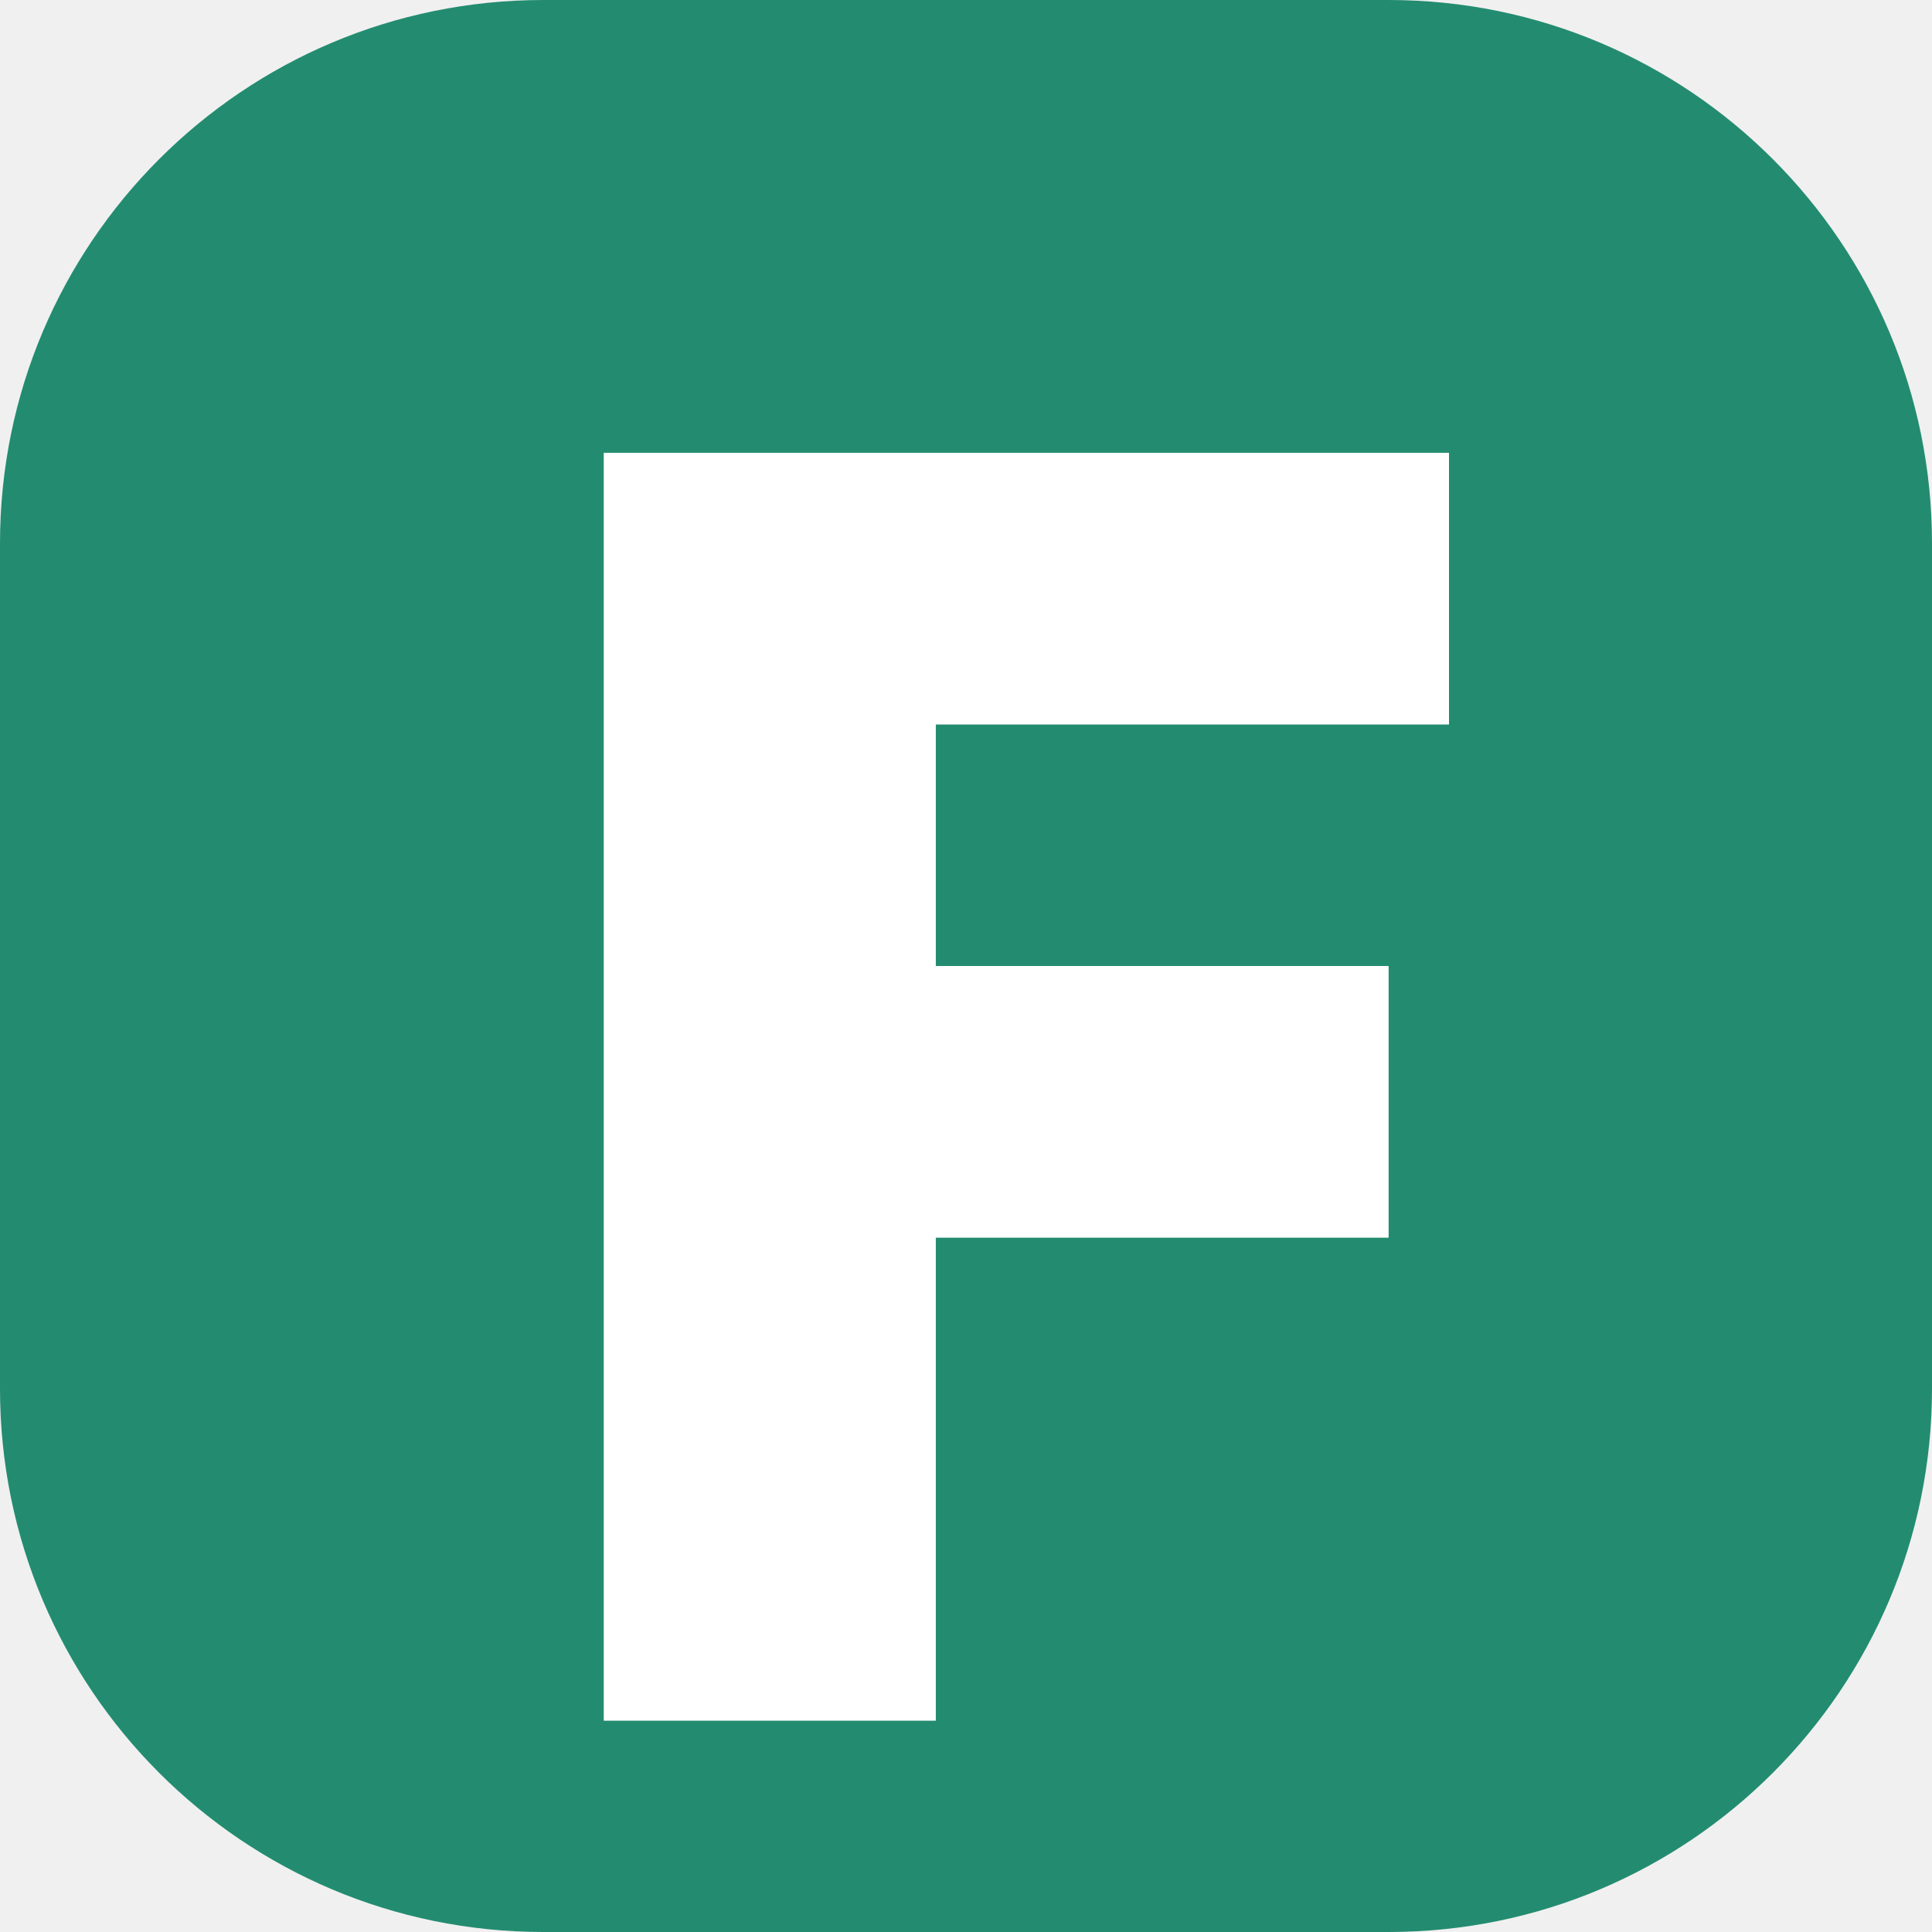
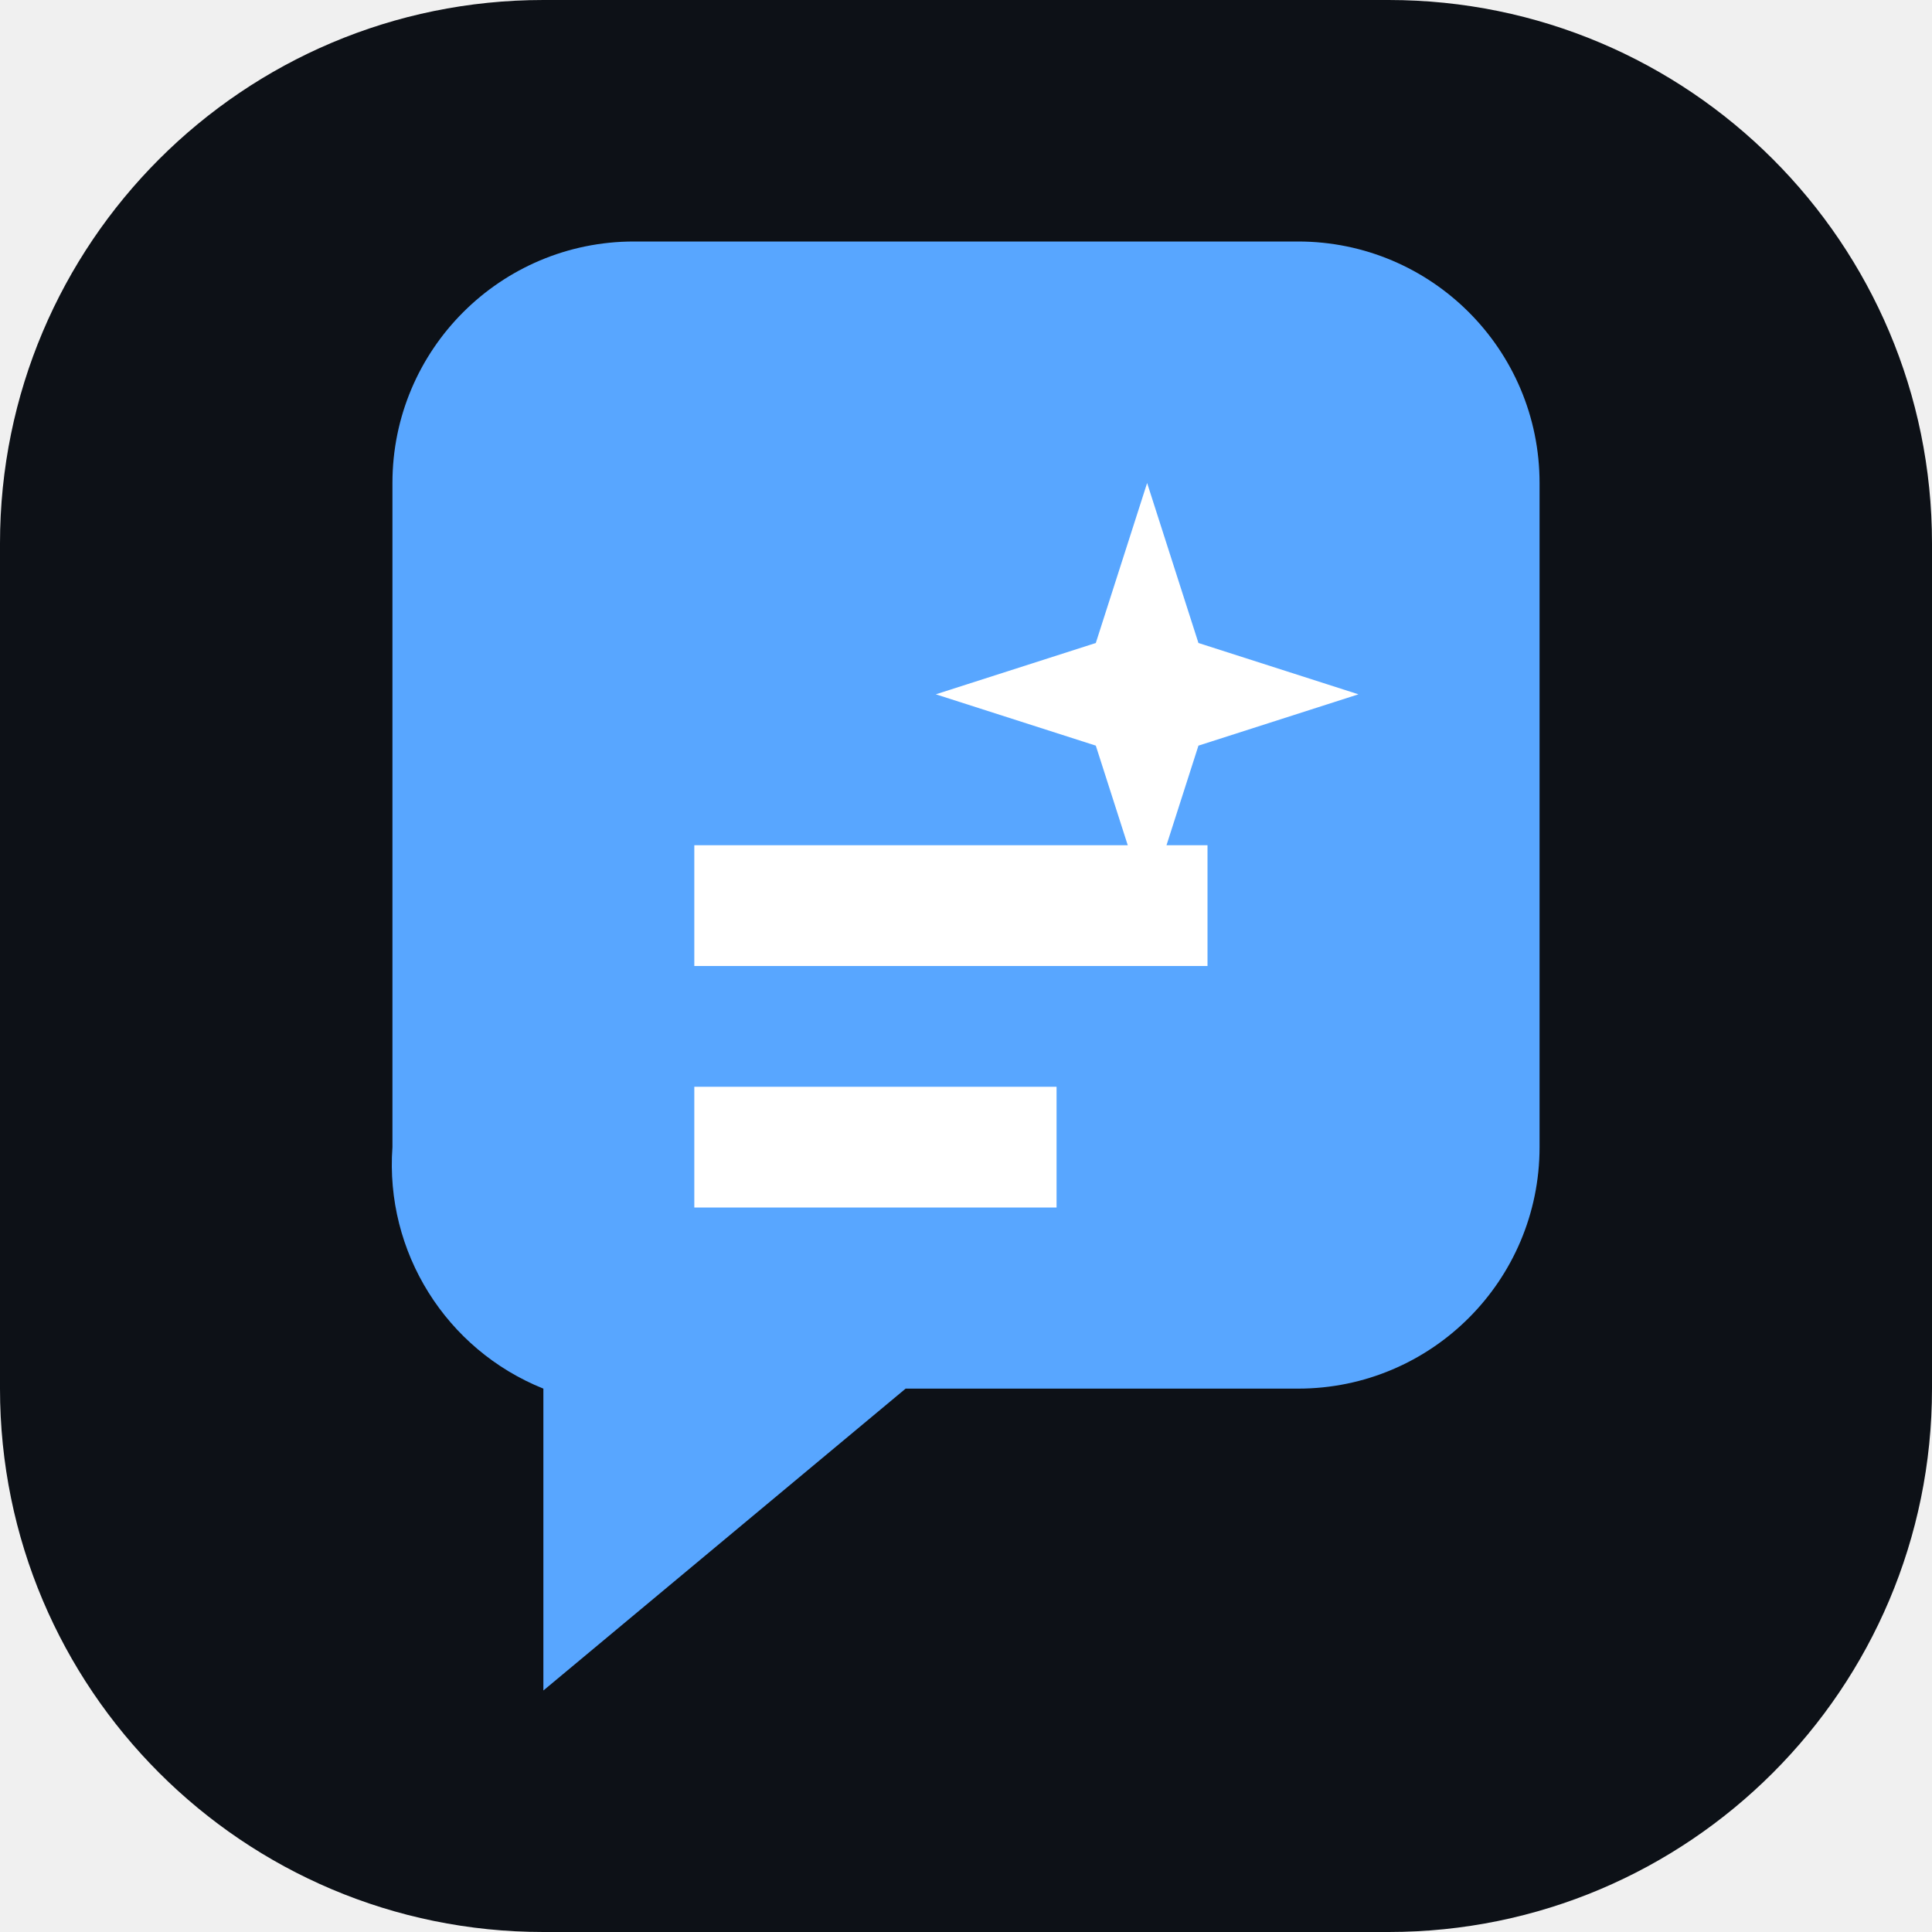
<svg xmlns="http://www.w3.org/2000/svg" viewBox="0 0 64 64">
  <defs>
    <linearGradient id="g" x1="8" y1="8" x2="56" y2="56">
-       <stop stop-color="#238c70" />
-       <stop offset="1" stop-color="#165744" />
+       <stop stop-color="#58a6ff" />
+       <stop offset="1" stop-color="#0969da" />
    </linearGradient>
  </defs>
-   <rect width="64" height="64" rx="18" fill="url(#g)" />
-   <path fill="#fff" d="M20 15h28v9H31v8h15v9H31v16H20z" />
+   <rect width="64" height="64" rx="18" fill="#0d1117" />
+   <path fill="url(#g)" d="M13 16a8 8 0 0 1 8-8h22a8 8 0 0 1 8 8v22a8 8 0 0 1-8 8H30L18 56v-10a8 8 0 0 1-5-8z" />
+   <path fill="#fff" d="m38 16 1.7 5.3L45 23l-5.3 1.7L38 30l-1.7-5.3L31 23l5.3-1.7zM23 28h17v4H23zm0 8h12v4H23z" />
</svg>
